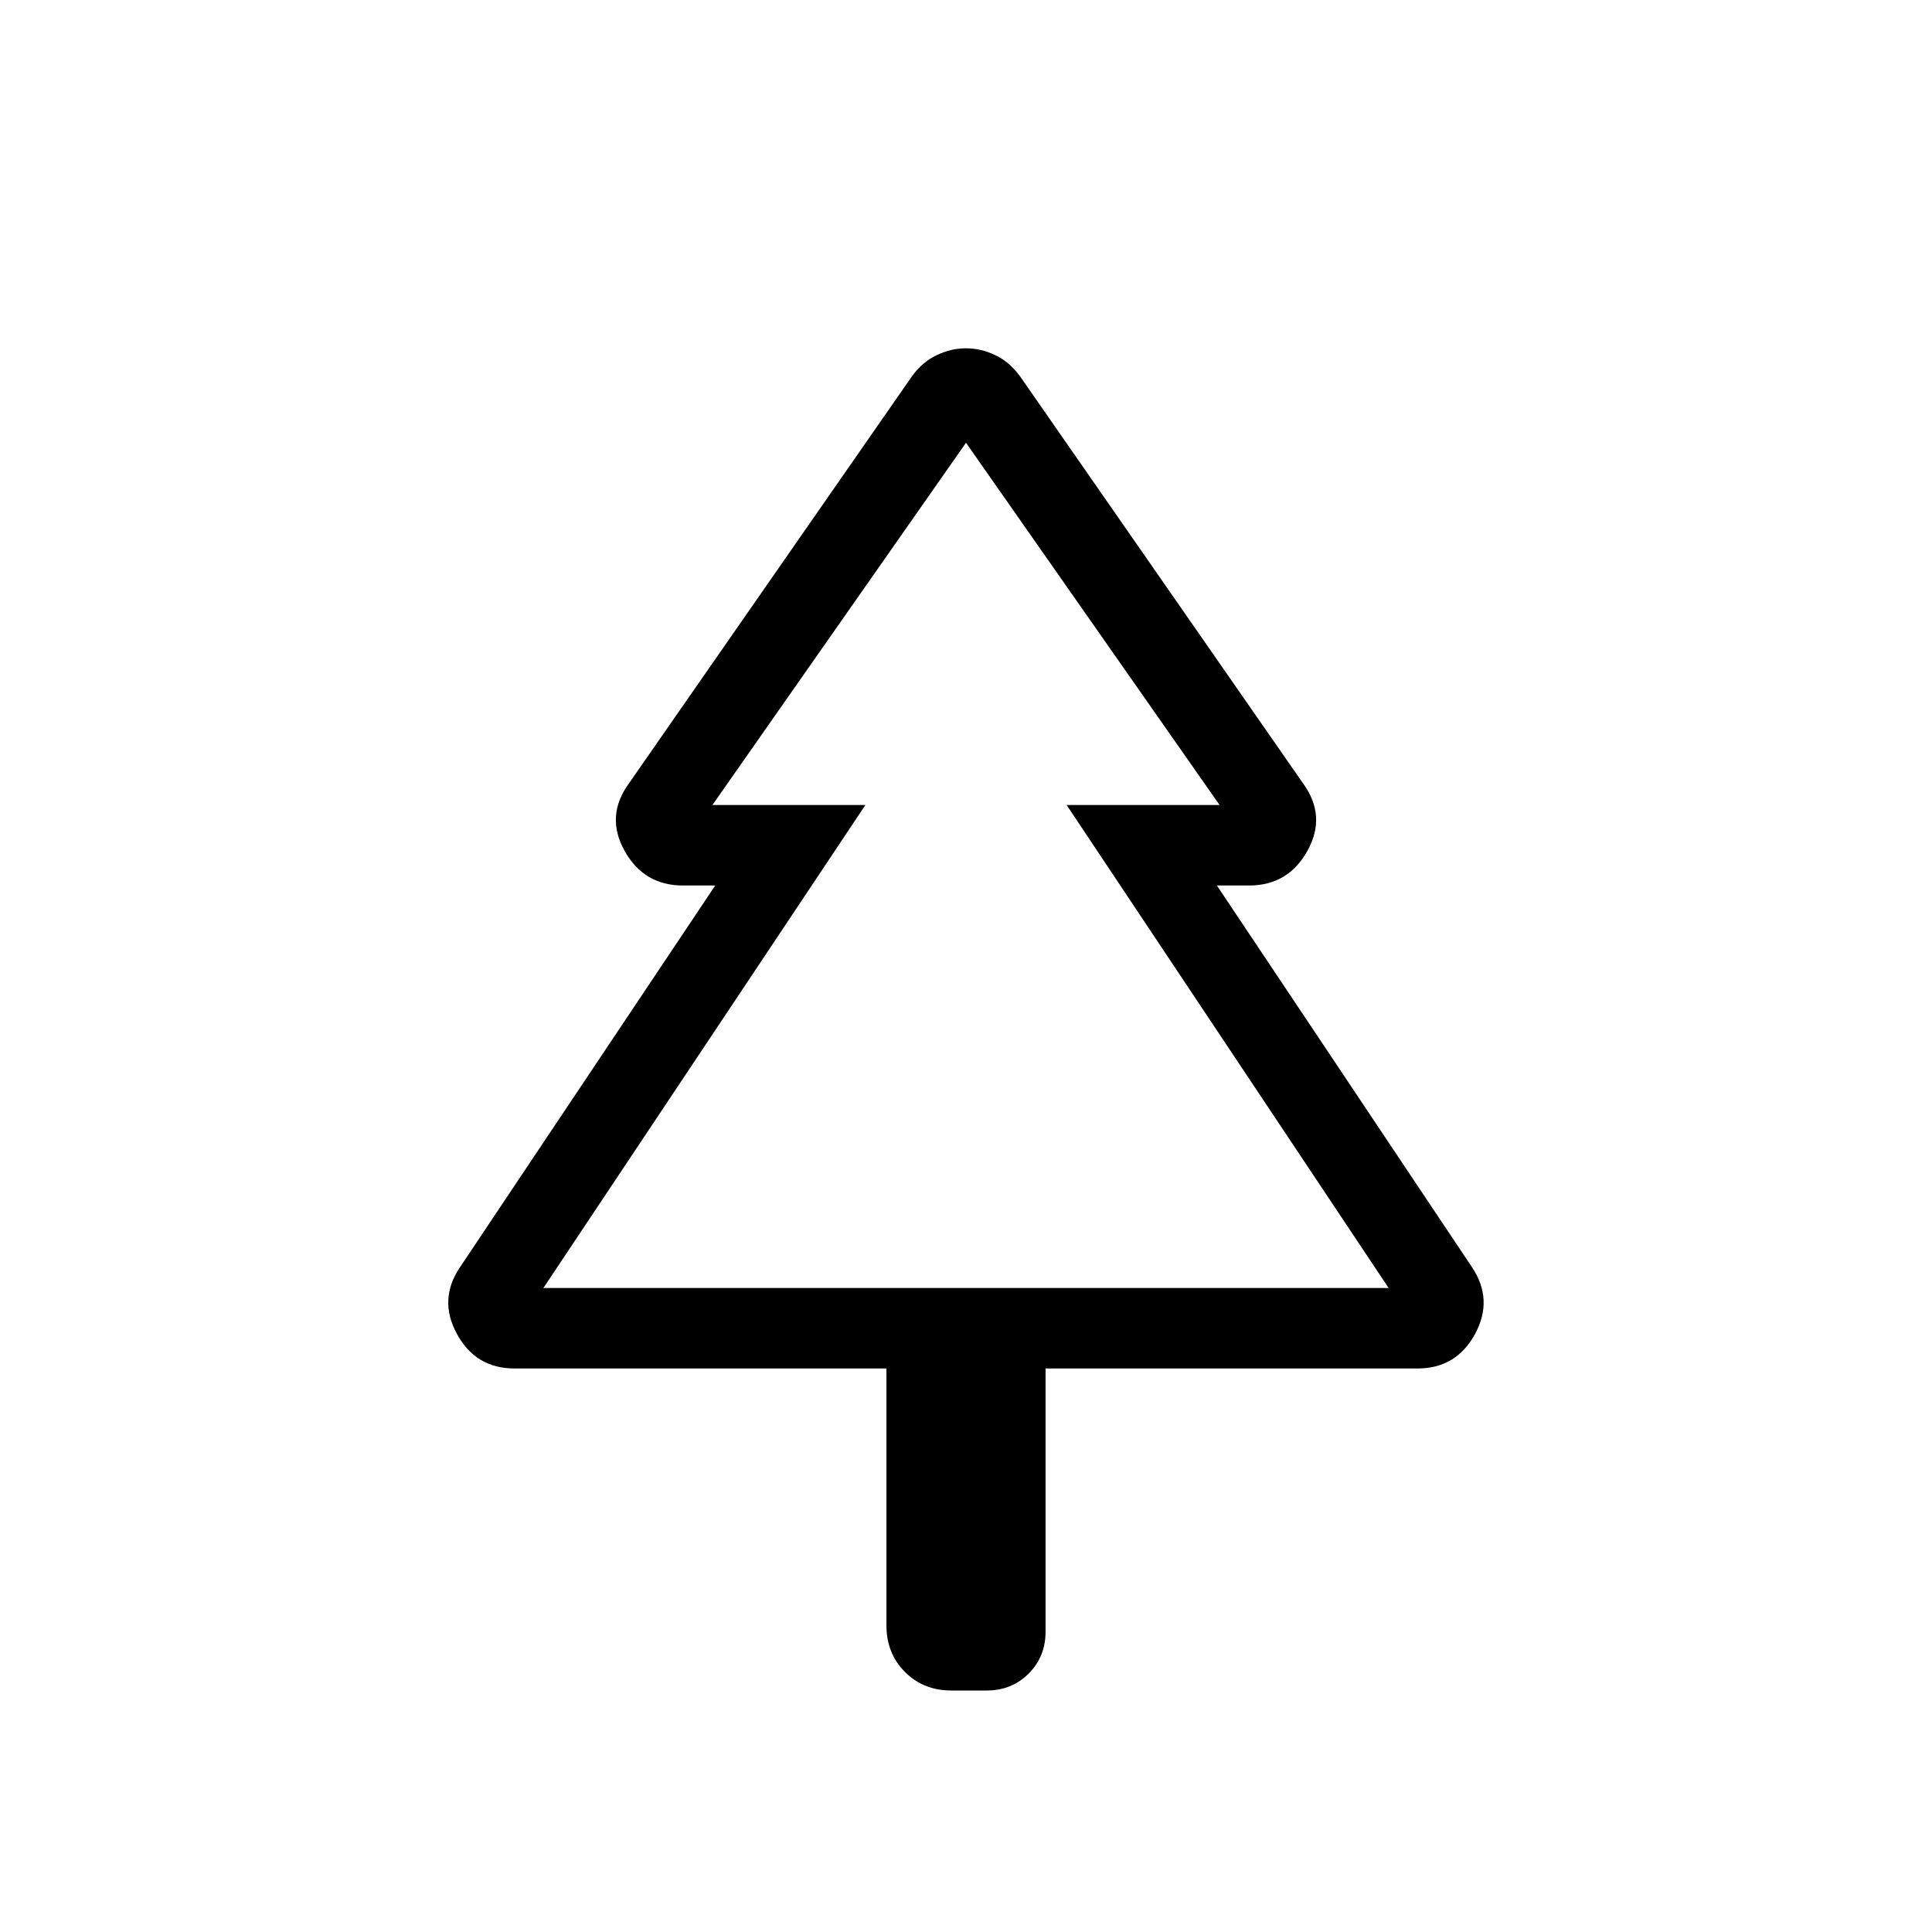
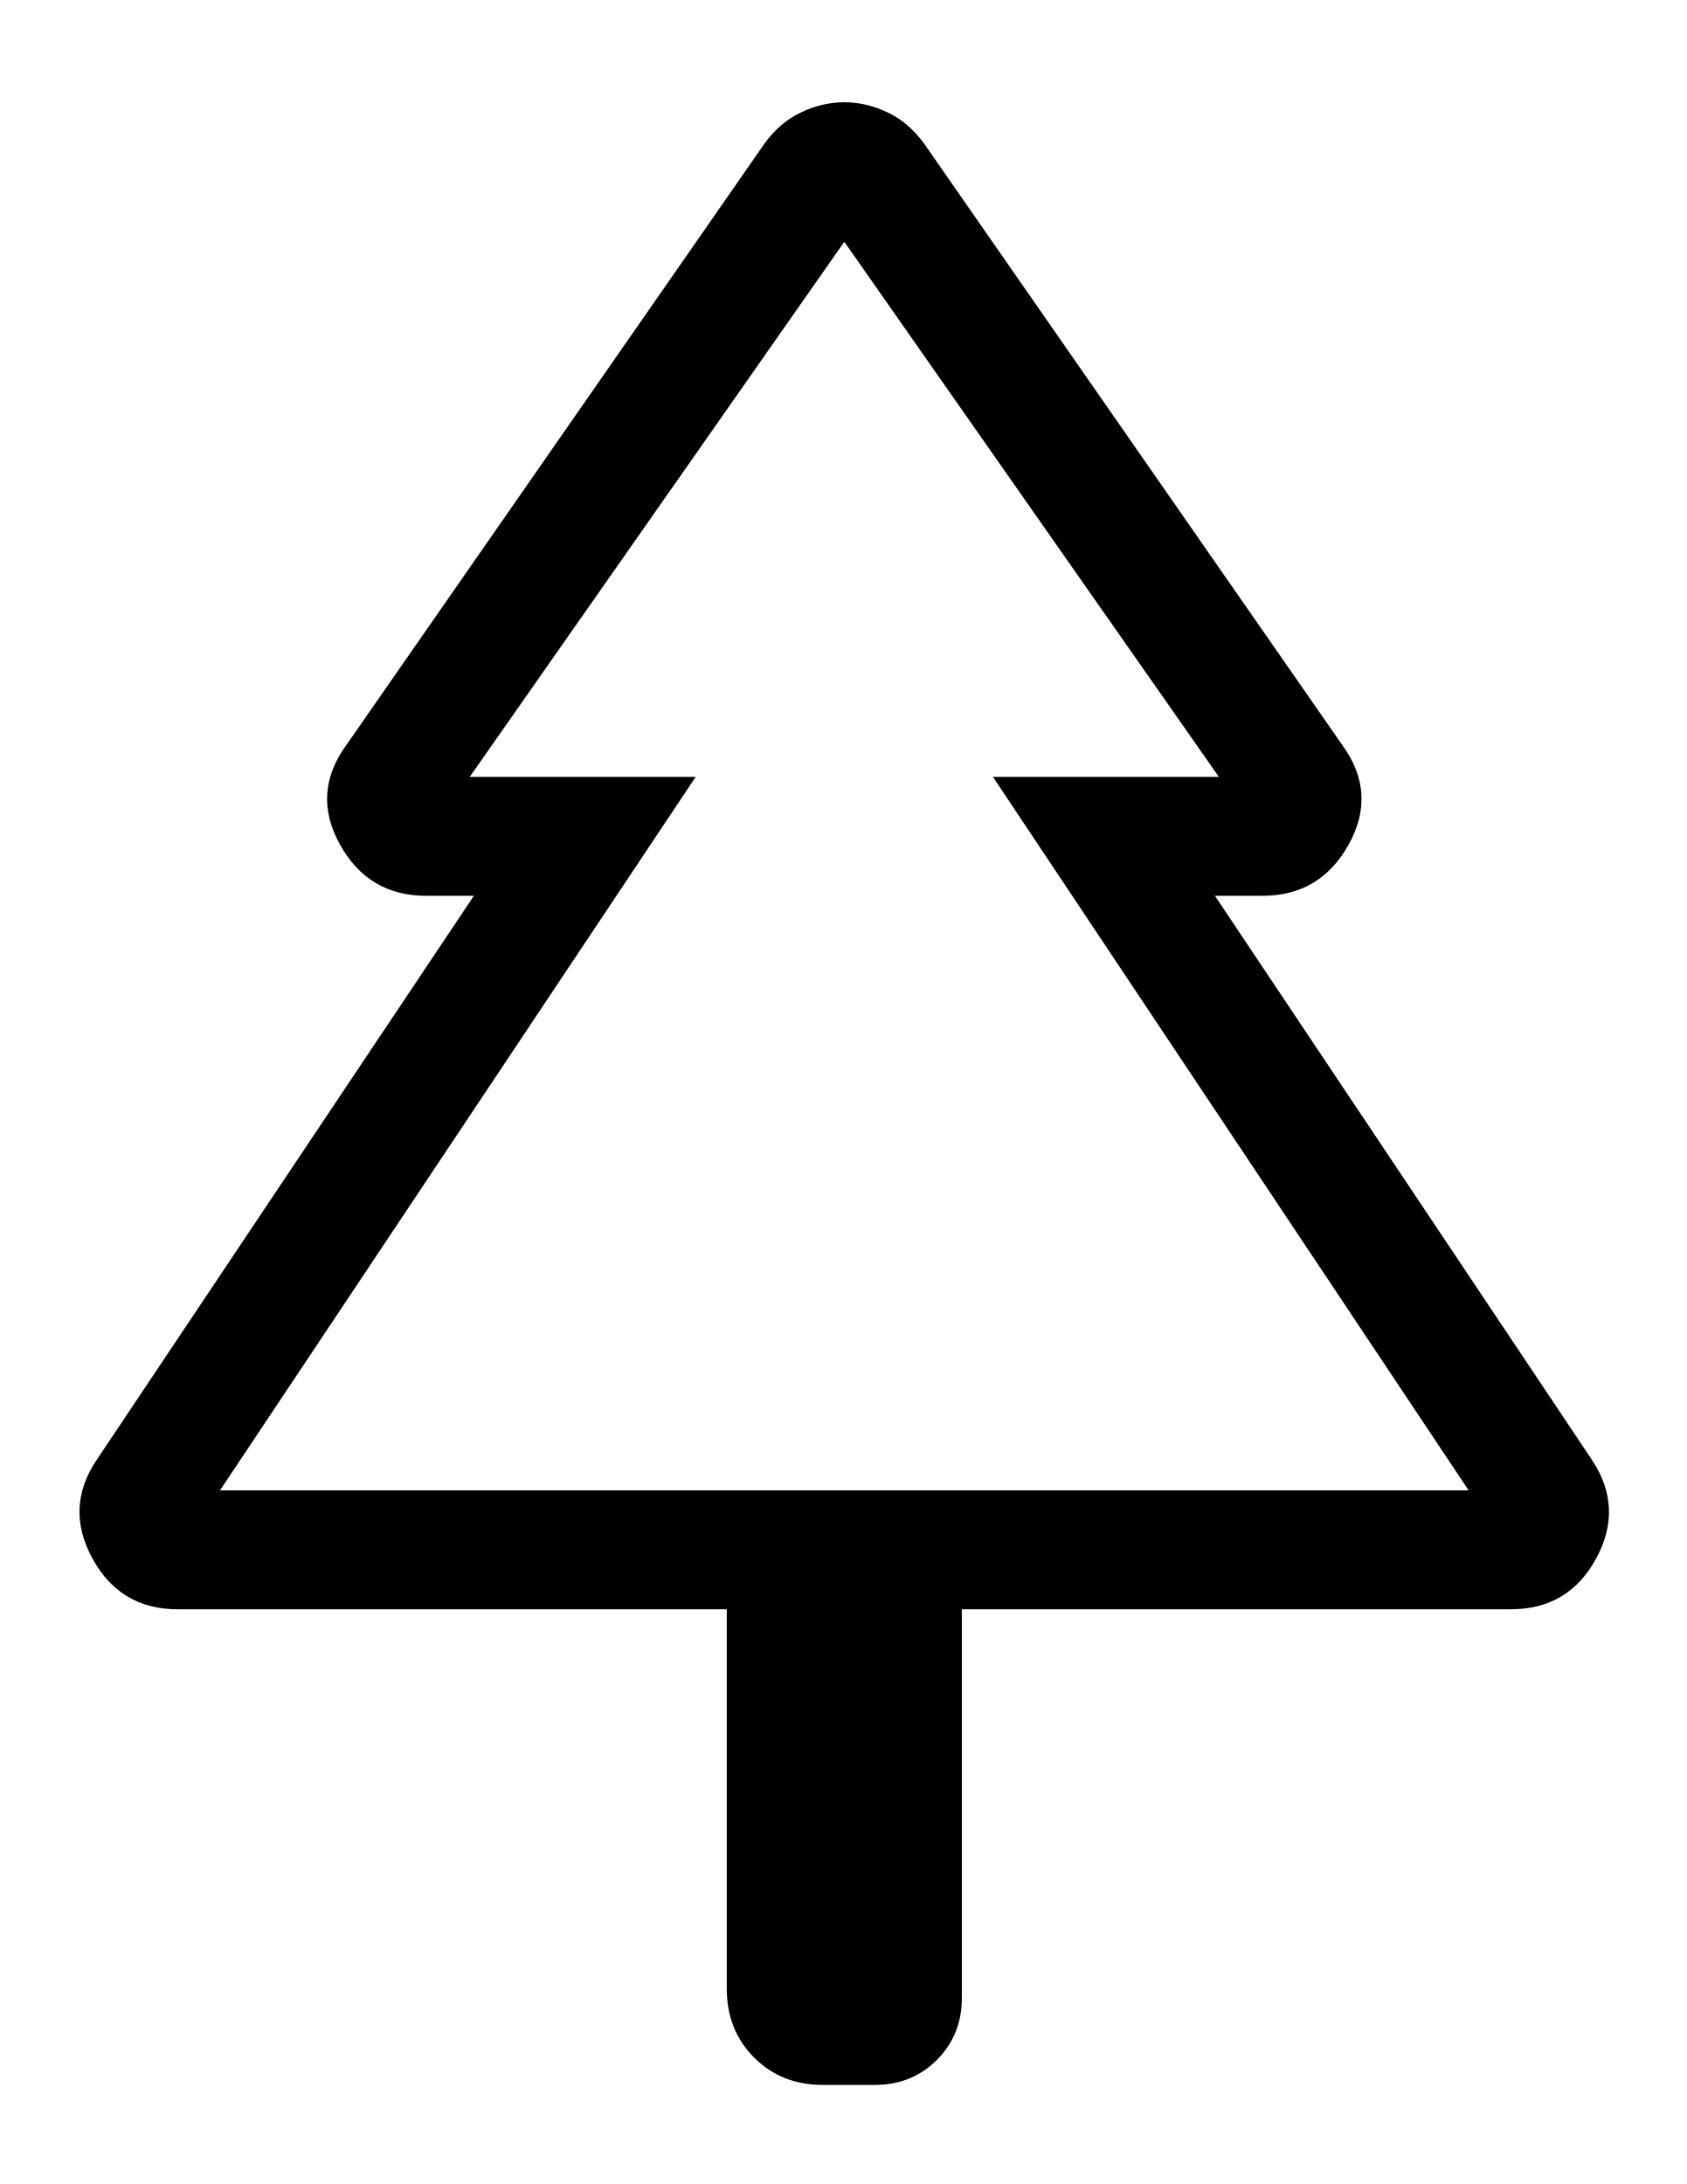
- <svg xmlns="http://www.w3.org/2000/svg" preserveAspectRatio="none" overflow="visible" style="display: block;" width="14.4" height="14.4" viewBox="0 0 14.4 14.4" fill="none">
+ <svg xmlns="http://www.w3.org/2000/svg" preserveAspectRatio="none" overflow="visible" style="display: block;" width="8.51" height="11.02" viewBox="2.94 2.08 8.51 11.02" fill="none">
  <g id="material-symbols-light:park-outline-rounded">
    <path id="Vector" d="M6.607 10.2H3.836C3.642 10.2 3.499 10.114 3.406 9.943C3.312 9.771 3.32 9.604 3.43 9.443L5.331 6.6H5.09C4.896 6.6 4.751 6.514 4.655 6.341C4.559 6.168 4.57 6.001 4.687 5.84L6.797 2.805C6.849 2.733 6.911 2.68 6.982 2.647C7.053 2.613 7.126 2.596 7.2 2.596C7.274 2.596 7.347 2.613 7.418 2.647C7.489 2.68 7.55 2.733 7.603 2.805L9.713 5.84C9.83 6.001 9.841 6.168 9.745 6.341C9.649 6.514 9.504 6.6 9.31 6.6H9.07L10.97 9.443C11.079 9.605 11.087 9.771 10.994 9.943C10.901 10.114 10.758 10.2 10.564 10.2H7.793V12.162C7.793 12.286 7.751 12.39 7.667 12.474C7.583 12.558 7.479 12.6 7.355 12.6H7.091C6.952 12.6 6.837 12.554 6.745 12.462C6.653 12.37 6.607 12.254 6.607 12.115L6.607 10.2ZM4.05 9.6H6.45H5.31H9.09H7.95H10.35H4.05ZM4.05 9.6H10.35L7.95 6H9.09L7.2 3.3L5.31 6H6.45L4.05 9.6Z" fill="black" />
  </g>
</svg>
